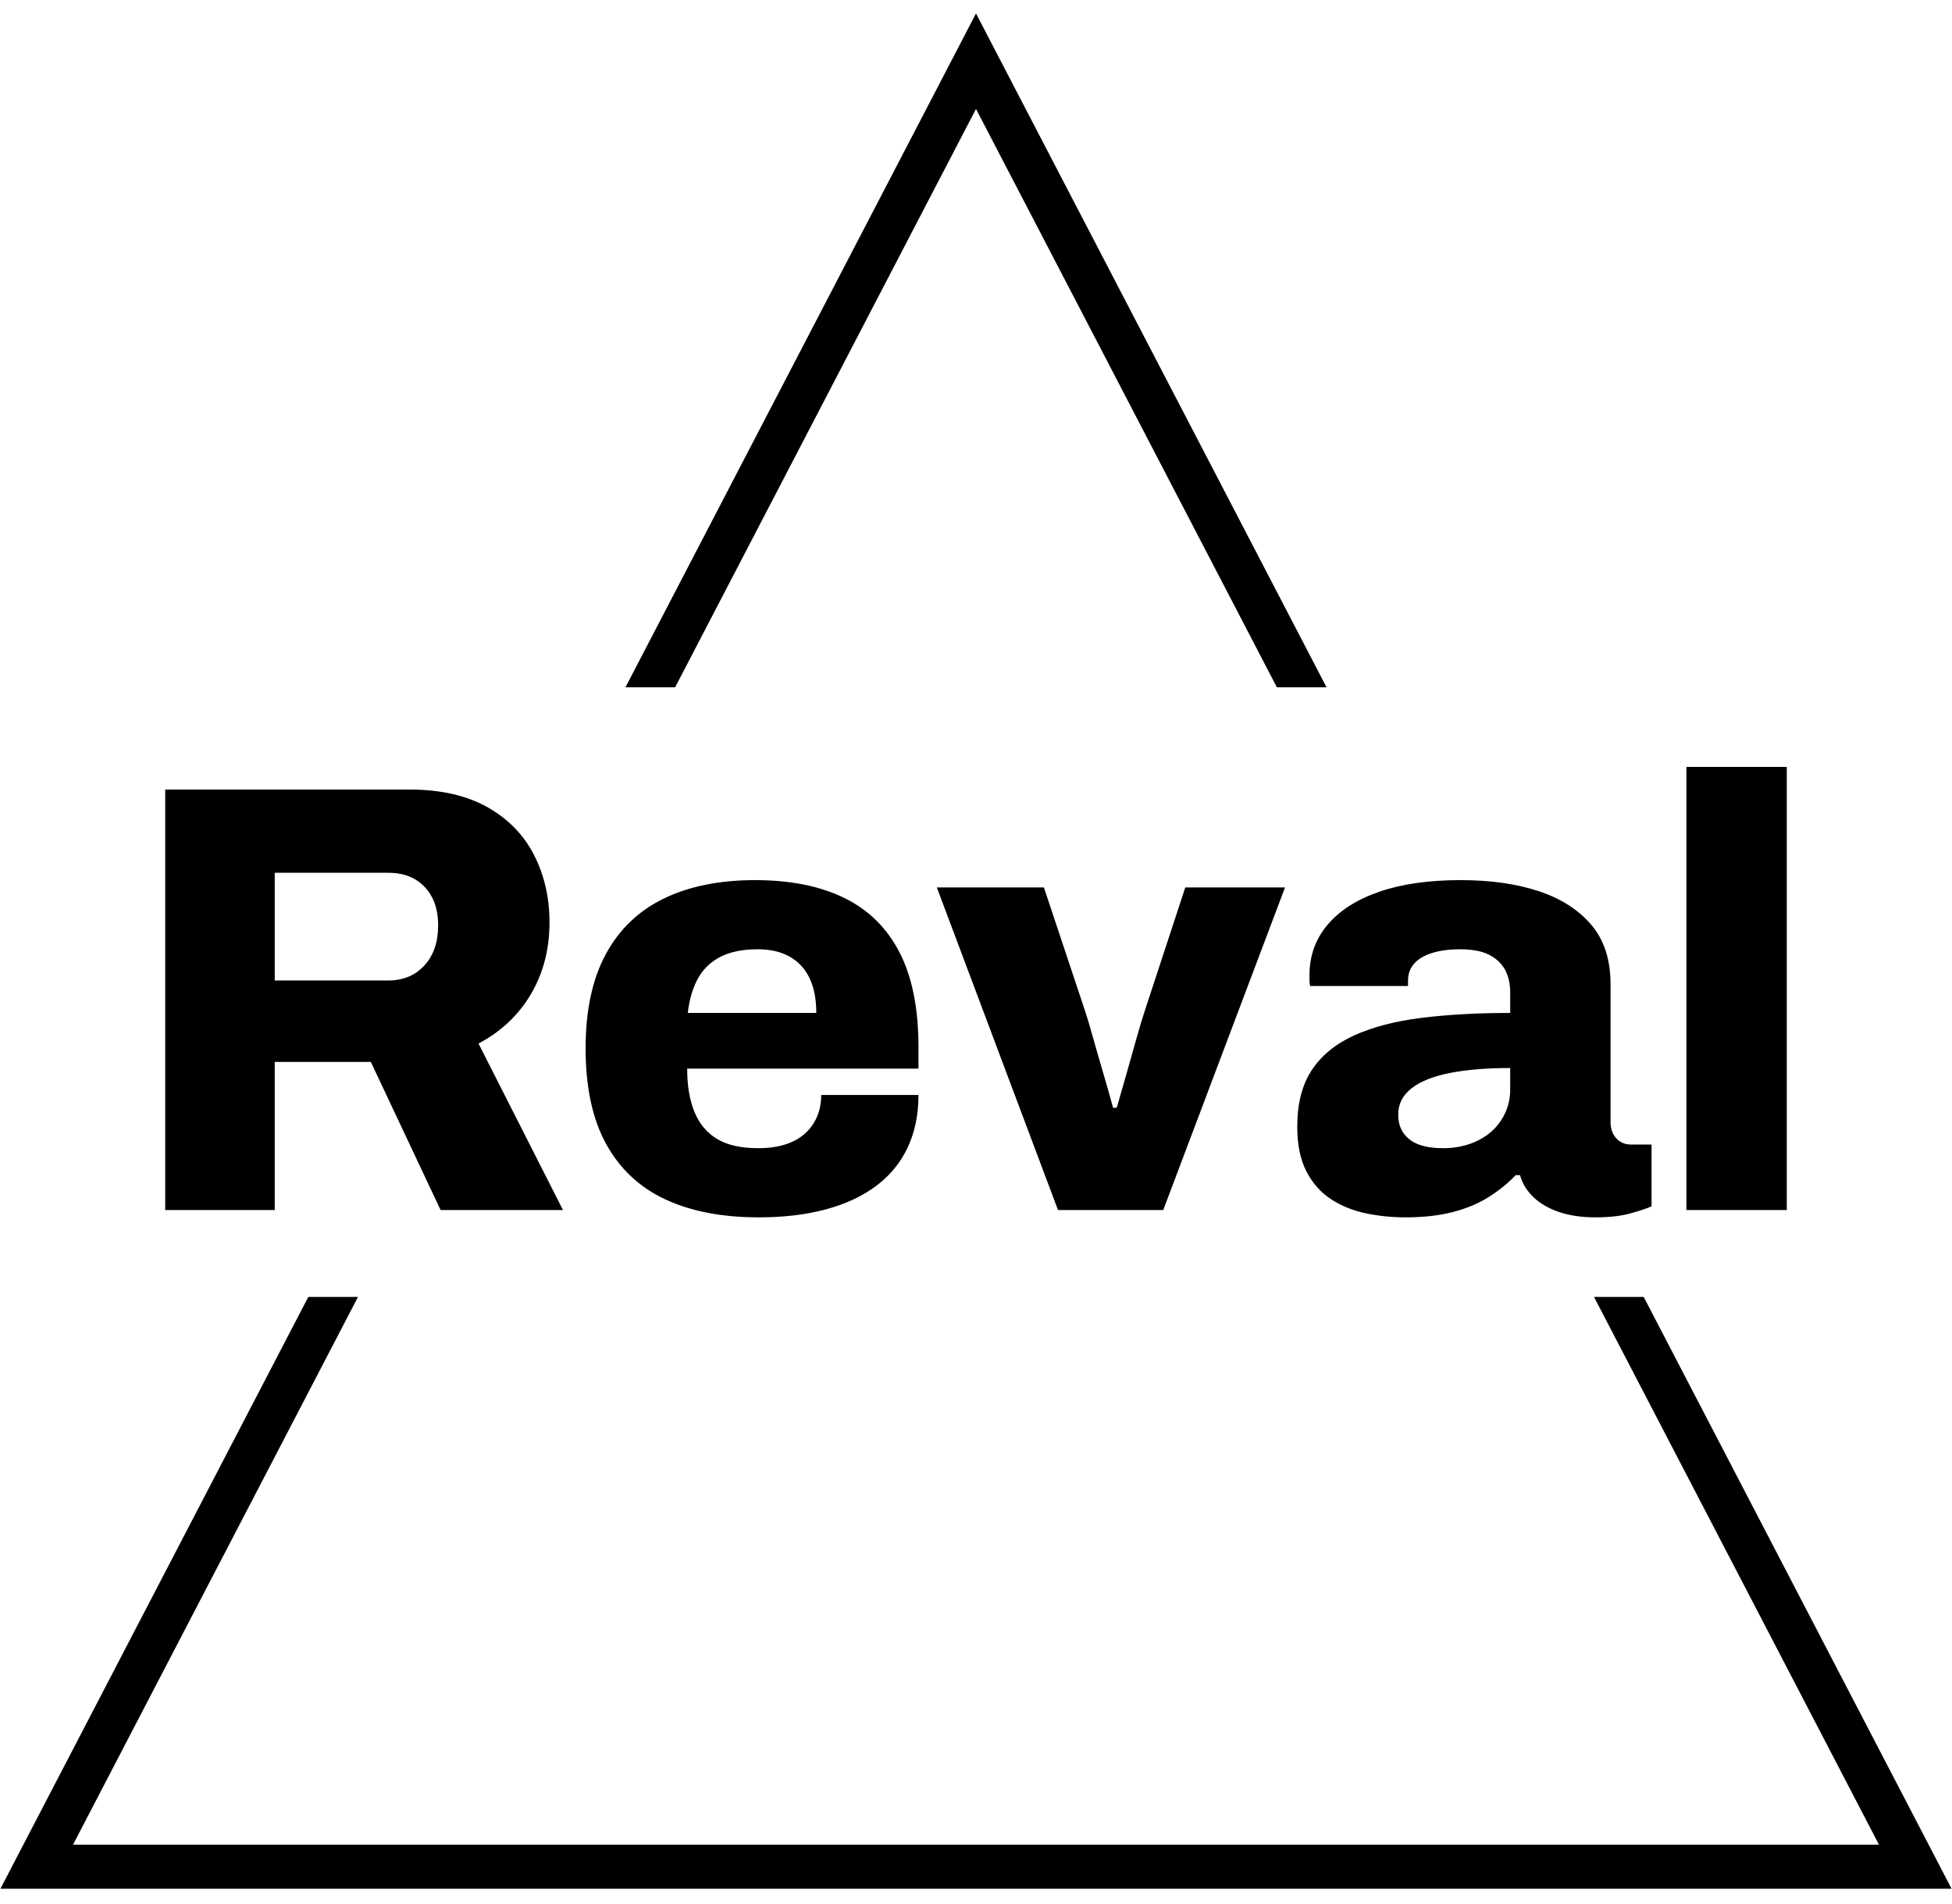
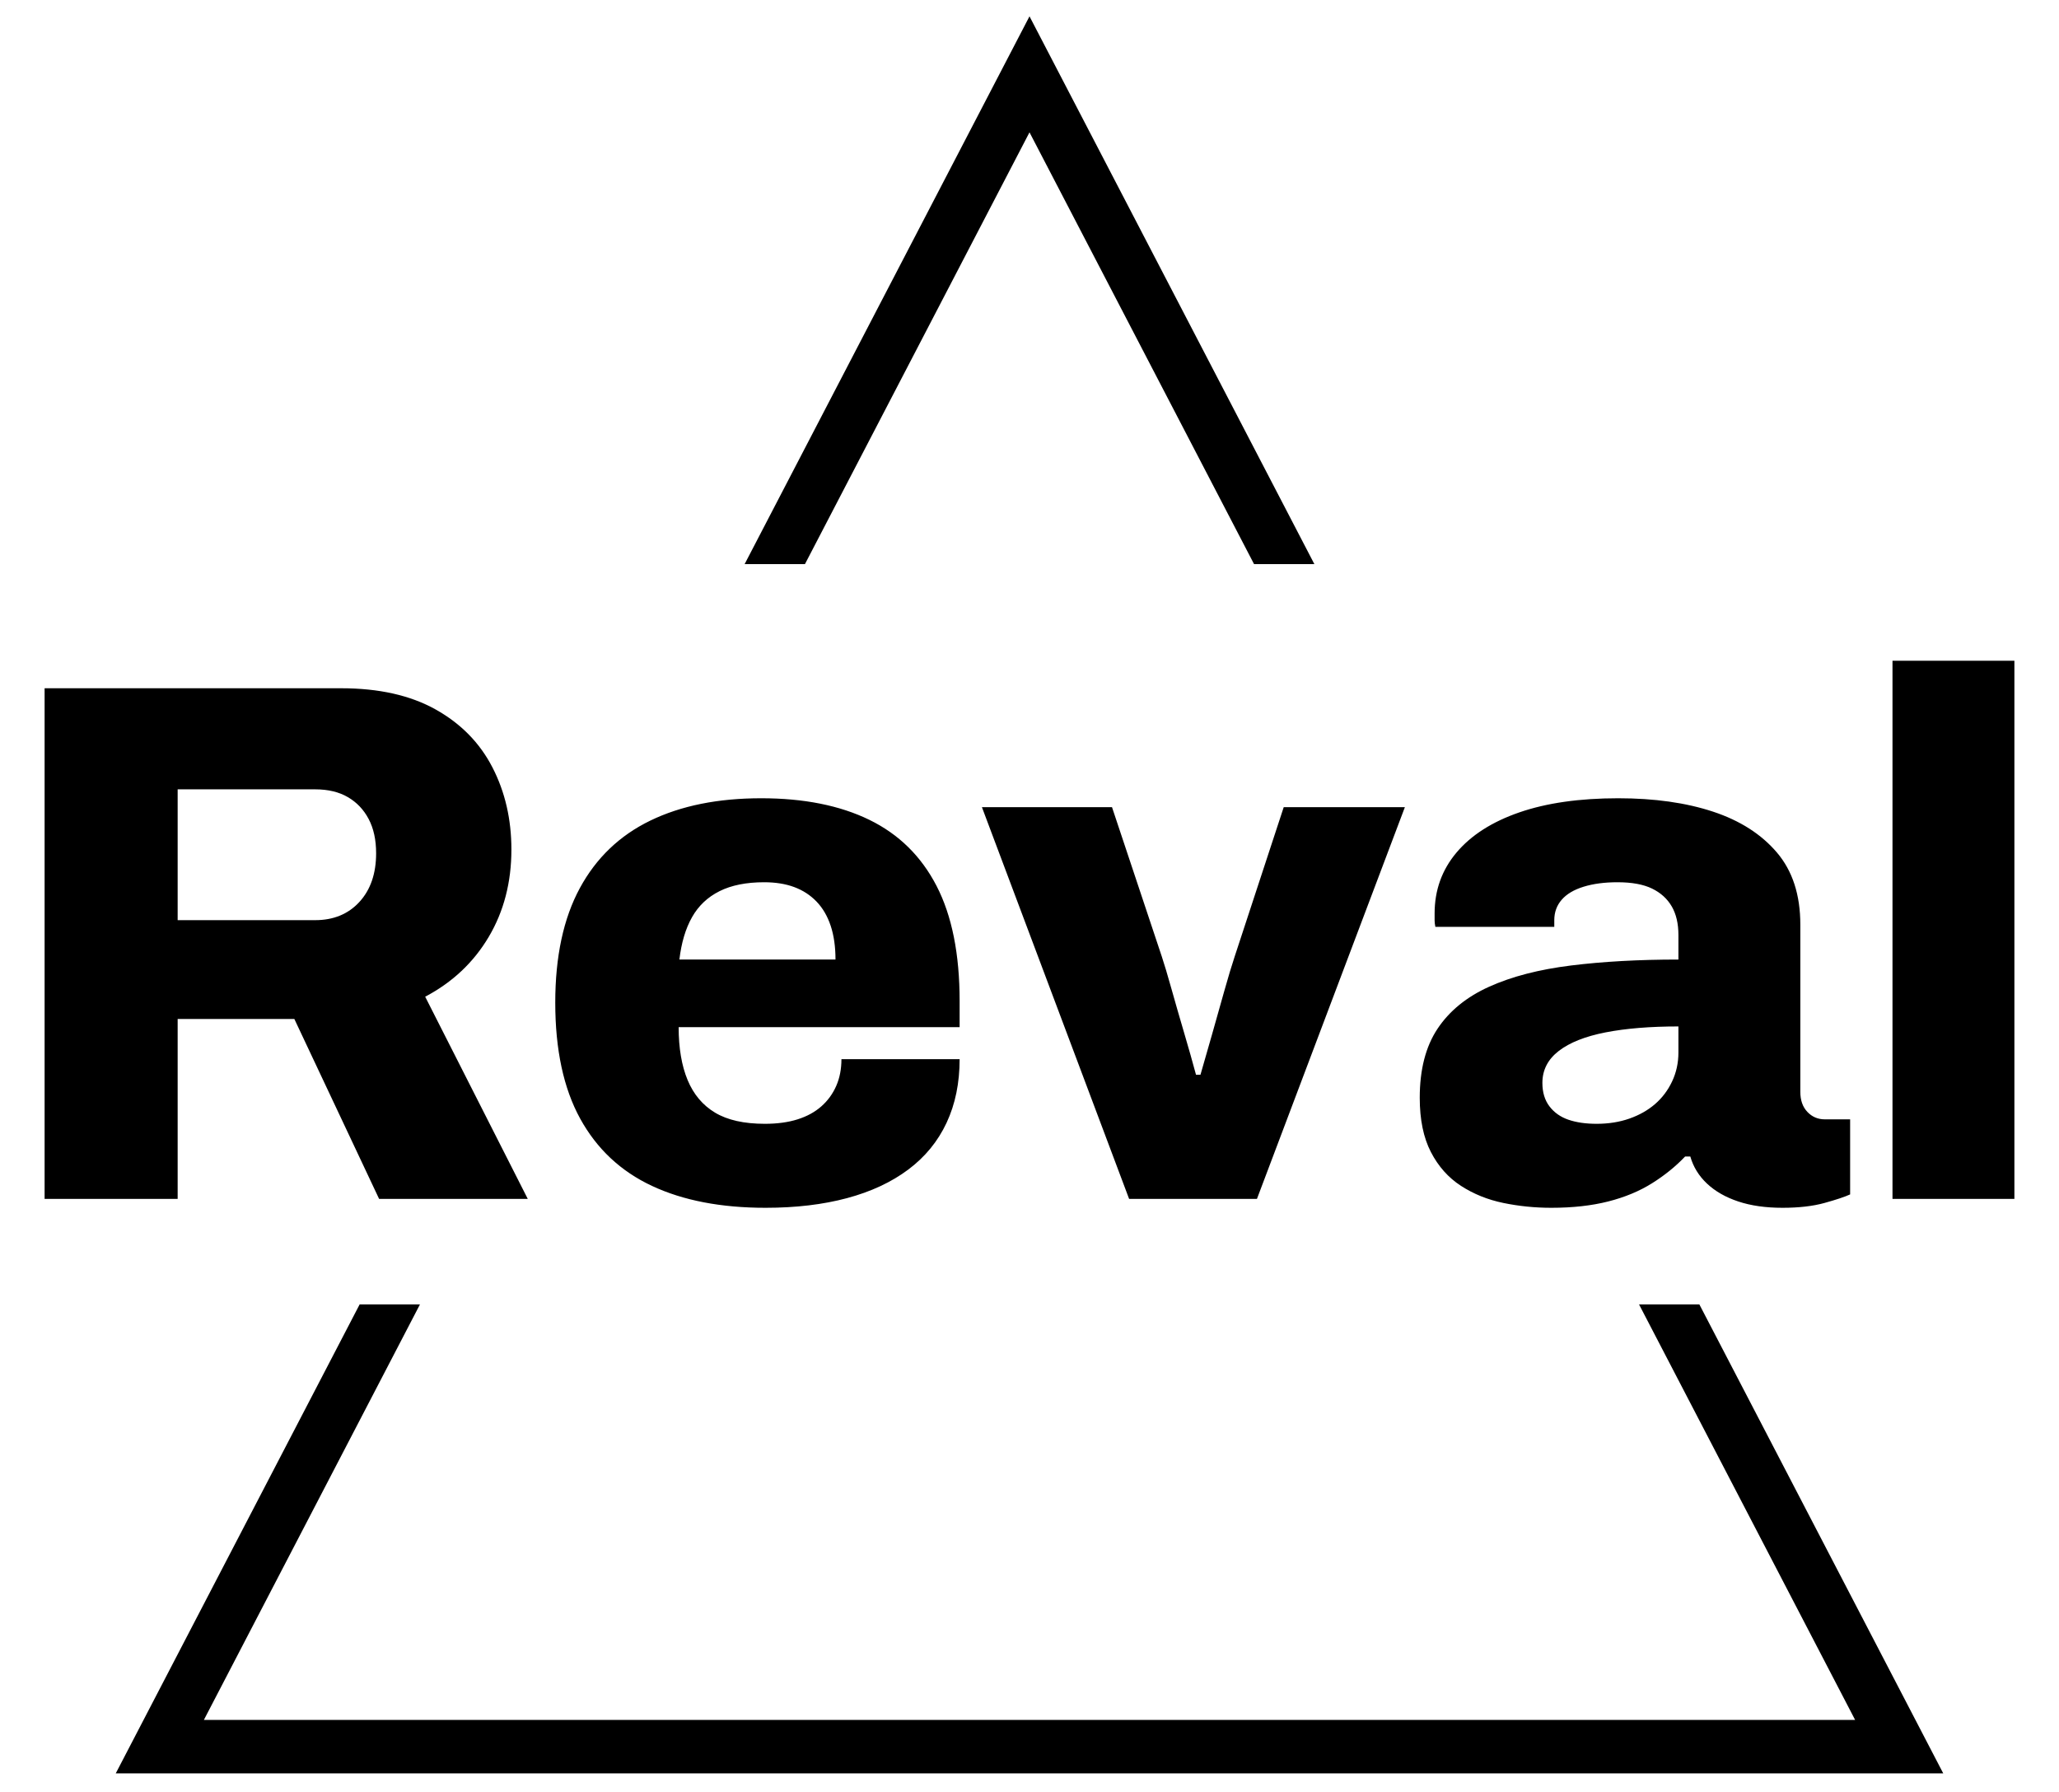
- <svg xmlns="http://www.w3.org/2000/svg" viewBox="-195 -1977 3190 3110" role="img" aria-label="Reval">
+ <svg xmlns="http://www.w3.org/2000/svg" viewBox="15 -1613 2770 2410" role="img" aria-label="Reval">
  <defs>
    <clipPath id="gap-m">
-       <rect x="-195" y="-1977" width="3190" height="1123" />
-       <rect x="-195" y="142" width="3190" height="991" />
+       <rect x="15" y="-1613" width="2770" height="759" />
+       <rect x="15" y="142" width="2770" height="655" />
    </clipPath>
  </defs>
-   <path clip-path="url(#gap-m)" d="M1400 -1877L2935 1073H-135Z" fill="none" stroke="currentColor" stroke-width="72" stroke-linejoin="miter" stroke-miterlimit="4" />
+   <path clip-path="url(#gap-m)" d="M1400 -1513L2570 737H230Z" fill="none" stroke="currentColor" stroke-width="72" stroke-linejoin="miter" stroke-miterlimit="4" />
  <path fill="currentColor" d="M75 0V-687H474Q550 -687 601.0 -658.5Q652 -630 677.5 -580.5Q703 -531 703 -470Q703 -404 672.5 -352.5Q642 -301 587 -272L725 0H525L411 -242H254V0ZM254 -375H439Q476 -375 498.5 -399.5Q521 -424 521 -465Q521 -492 511.0 -511.0Q501 -530 483.0 -540.5Q465 -551 439 -551H254Z" />
  <path fill="currentColor" d="M1045.0 12Q955.0 12 892.0 -17.5Q829.0 -47 795.5 -108.0Q762.0 -169 762.0 -264Q762.0 -357 795.0 -418.0Q828.0 -479 890.0 -509.0Q952.0 -539 1039.0 -539Q1125.0 -539 1184.5 -510.0Q1244.0 -481 1275.0 -421.0Q1306.0 -361 1306.0 -266V-231H928.0Q928.0 -189 940.0 -160.0Q952.0 -131 977.0 -116.0Q1002.0 -101 1044.0 -101Q1069.0 -101 1088.0 -107.0Q1107.0 -113 1120.0 -124.5Q1133.0 -136 1140.0 -152.0Q1147.0 -168 1147.0 -188H1306.0Q1306.0 -140 1288.5 -102.5Q1271.0 -65 1237.0 -39.5Q1203.0 -14 1154.5 -1.0Q1106.0 12 1045.0 12ZM929.0 -322H1139.0Q1139.0 -348 1132.5 -367.5Q1126.0 -387 1113.5 -400.0Q1101.0 -413 1083.5 -419.5Q1066.0 -426 1043.0 -426Q1007.0 -426 983.0 -414.0Q959.0 -402 946.0 -379.0Q933.0 -356 929.0 -322Z M1534.0 0 1336.0 -527H1511.0L1578.0 -326Q1583.0 -311 1591.0 -282.5Q1599.0 -254 1608.0 -223.5Q1617.0 -193 1624.0 -167H1630.0Q1637.0 -191 1645.5 -221.0Q1654.0 -251 1662.0 -279.5Q1670.0 -308 1676.0 -326L1742.0 -527H1905.0L1706.0 0Z M2102.0 12Q2069.0 12 2037.5 5.5Q2006.0 -1 1980.5 -17.5Q1955.0 -34 1940.0 -63.0Q1925.0 -92 1925.0 -136Q1925.0 -193 1949.0 -229.0Q1973.0 -265 2018.5 -285.5Q2064.0 -306 2128.5 -314.0Q2193.0 -322 2273.0 -322V-355Q2273.0 -378 2264.0 -393.5Q2255.0 -409 2237.5 -417.5Q2220.0 -426 2191.0 -426Q2165.0 -426 2145.5 -420.0Q2126.0 -414 2116.0 -402.5Q2106.0 -391 2106.0 -375V-366H1946.0Q1945.0 -371 1945.0 -374.5Q1945.0 -378 1945.0 -384Q1945.0 -431 1974.5 -466.0Q2004.0 -501 2059.0 -520.0Q2114.0 -539 2192.0 -539Q2265.0 -539 2319.5 -521.0Q2374.0 -503 2405.5 -466.0Q2437.0 -429 2437.0 -369V-144Q2437.0 -127 2446.5 -117.0Q2456.0 -107 2470.0 -107H2504.0V-6Q2493.0 -1 2469.5 5.5Q2446.0 12 2413.0 12Q2379.0 12 2353.5 3.5Q2328.0 -5 2311.5 -20.5Q2295.0 -36 2289.0 -57H2282.0Q2263.0 -37 2237.5 -21.0Q2212.0 -5 2178.5 3.5Q2145.0 12 2102.0 12ZM2163.0 -101Q2187.0 -101 2207.0 -108.0Q2227.0 -115 2241.5 -127.5Q2256.0 -140 2264.5 -158.0Q2273.0 -176 2273.0 -197V-232Q2216.0 -232 2175.0 -224.0Q2134.0 -216 2112.0 -199.0Q2090.0 -182 2090.0 -156Q2090.0 -137 2099.5 -124.5Q2109.0 -112 2125.0 -106.5Q2141.0 -101 2163.0 -101Z M2561.0 0V-724H2725.0V0Z" />
</svg>
